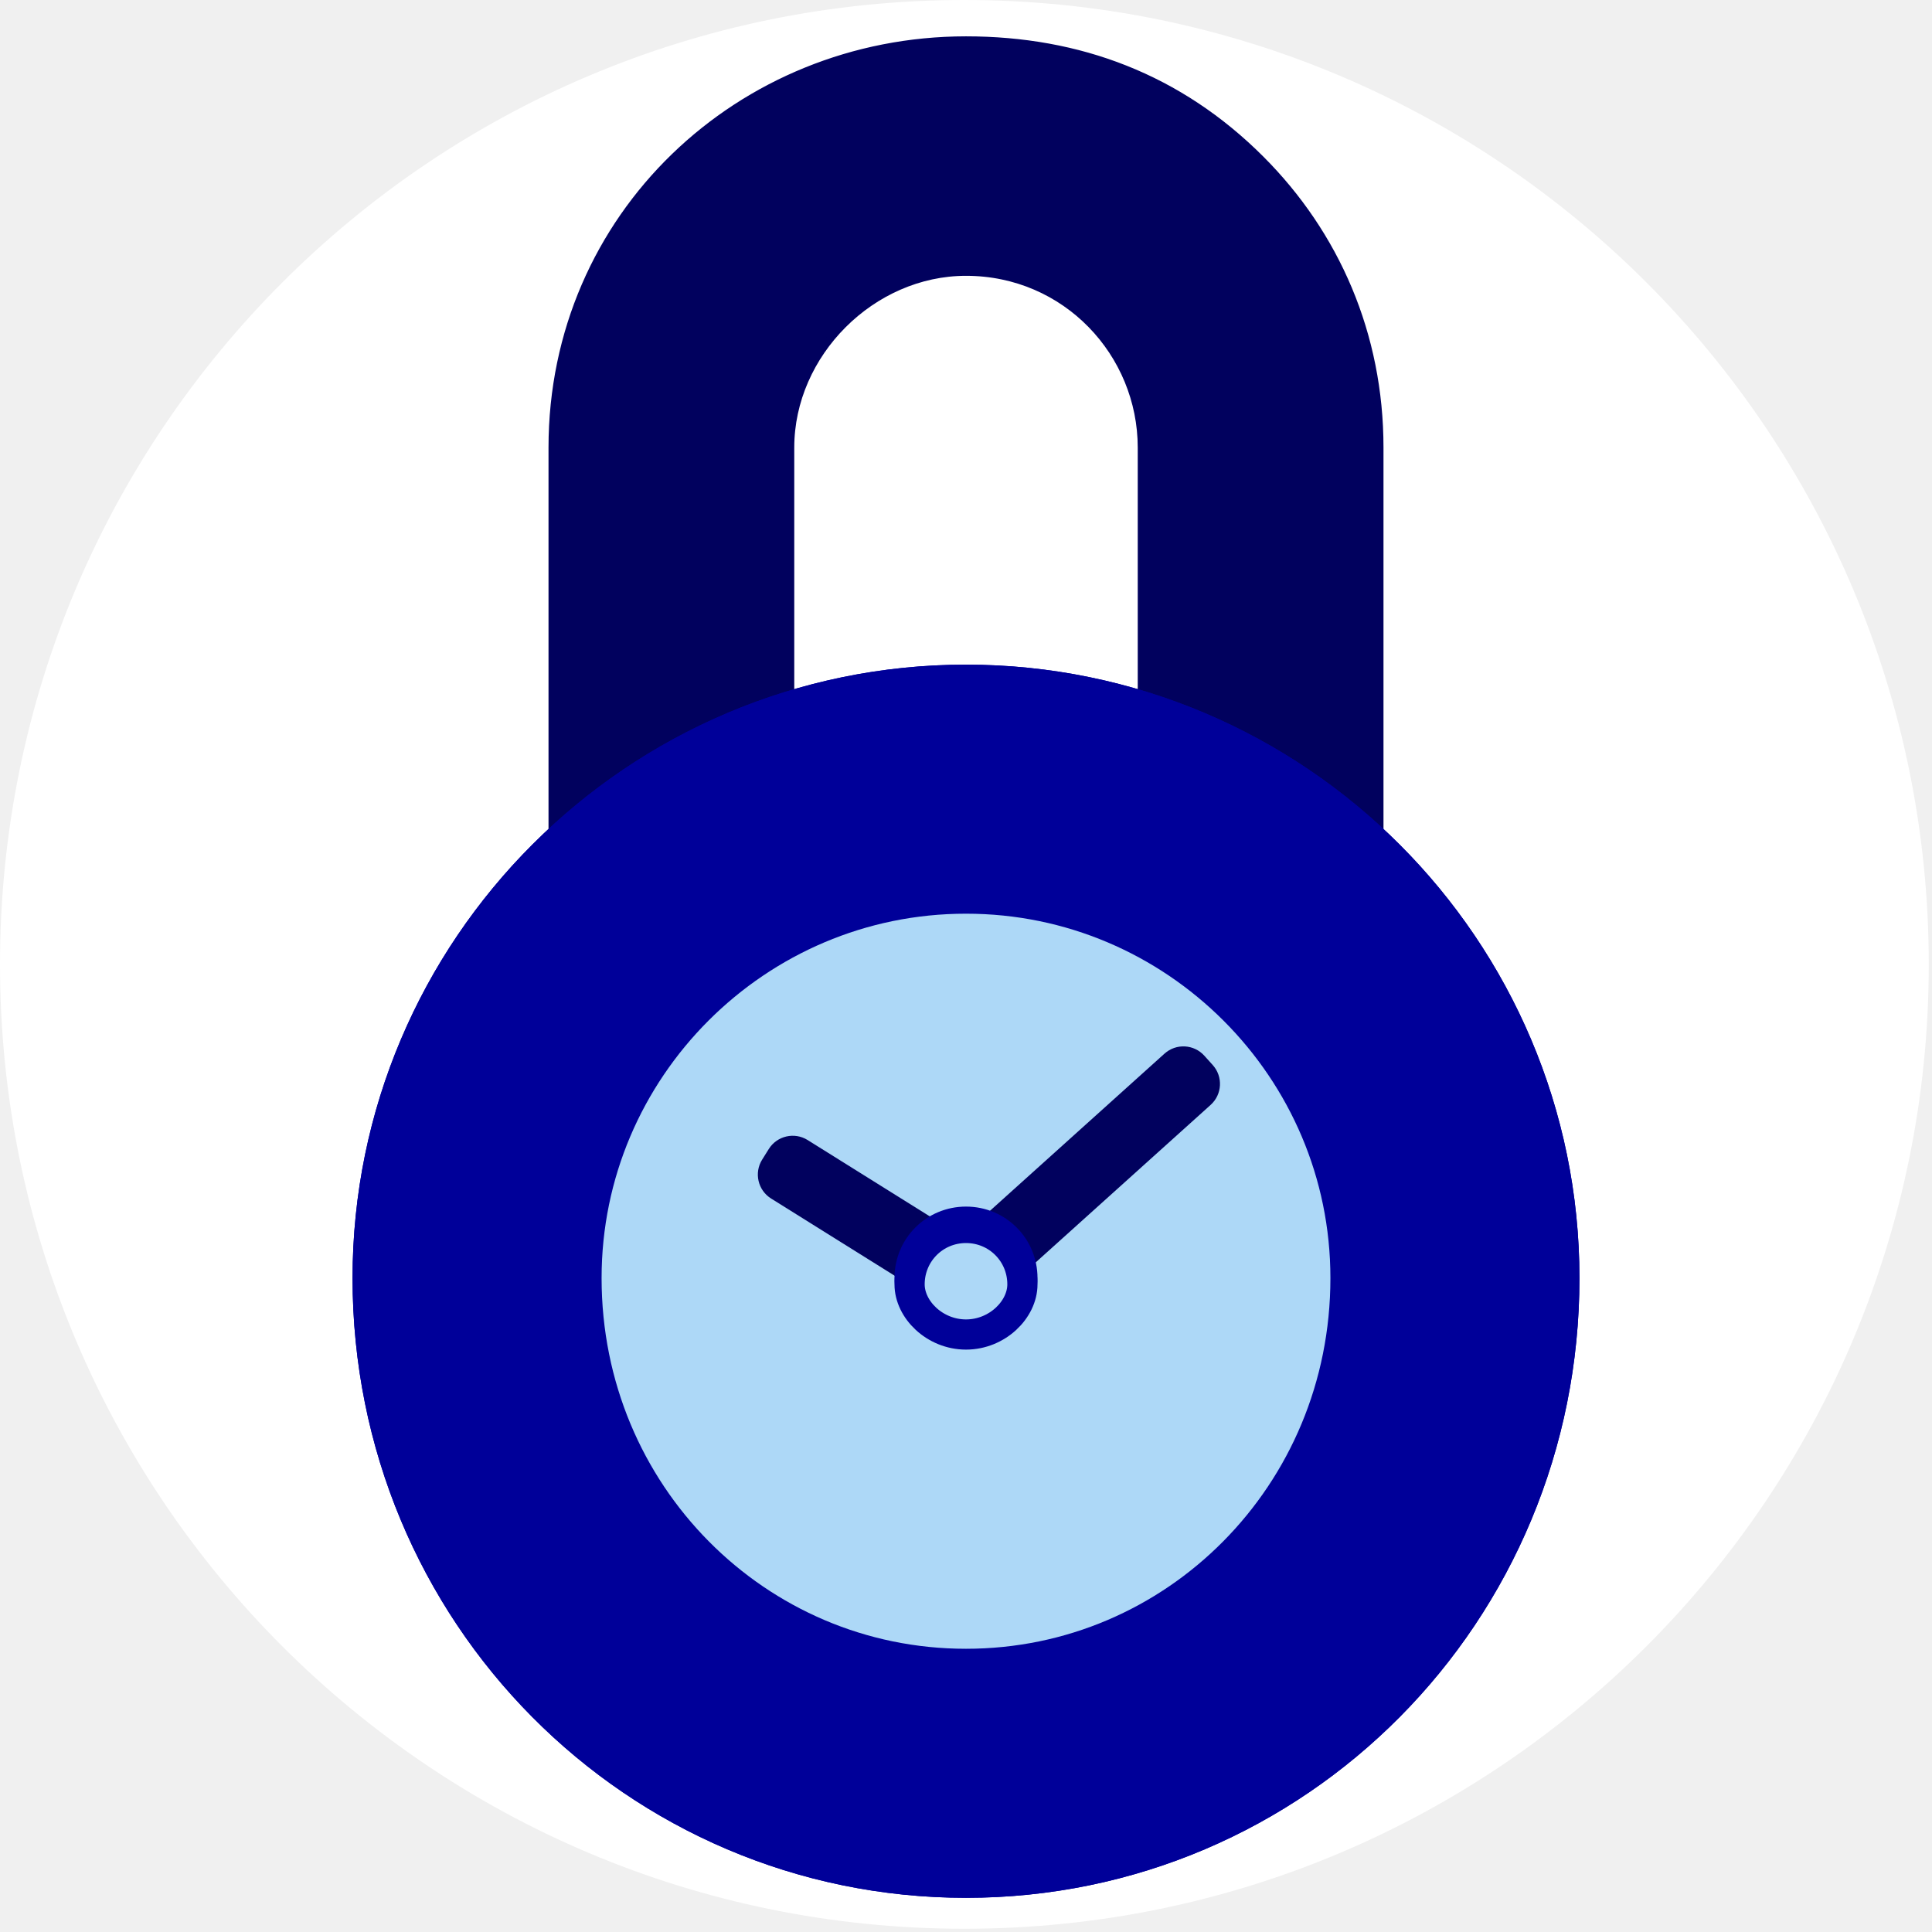
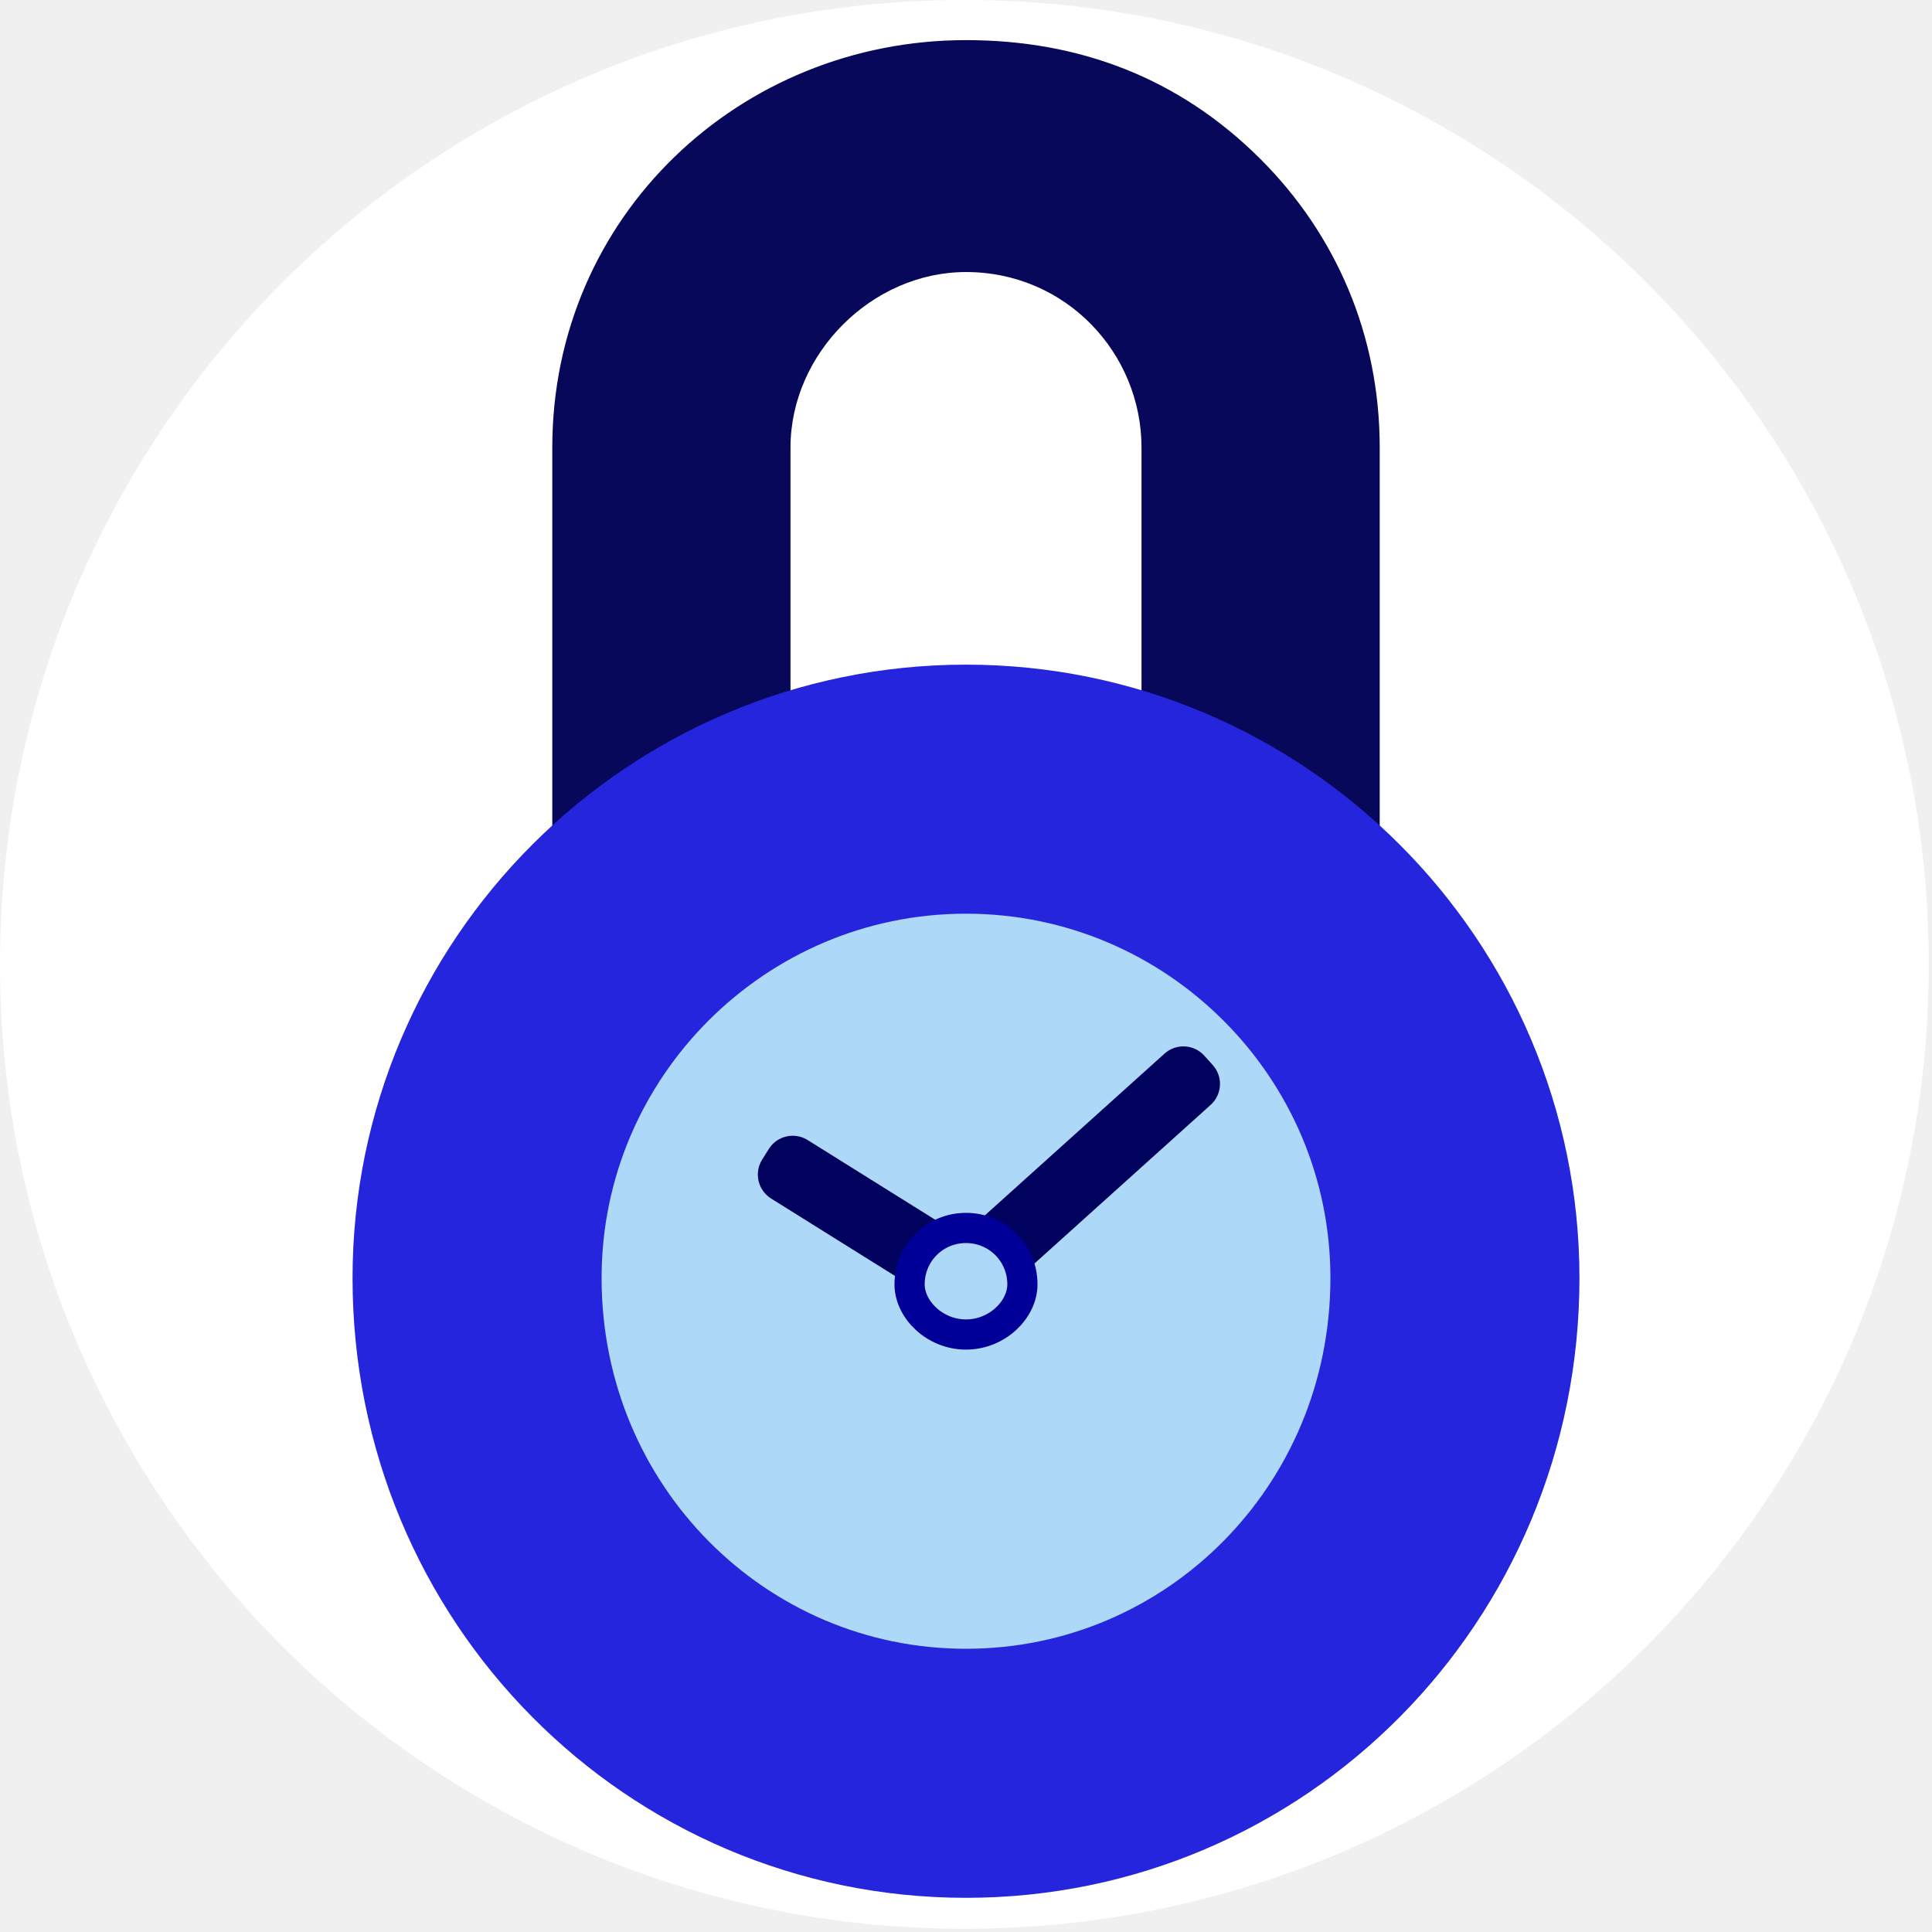
<svg xmlns="http://www.w3.org/2000/svg" width="256" height="256" style="">
  <rect id="backgroundrect" width="100%" height="100%" x="0" y="0" fill="none" stroke="none" class="" style="" />
  <g class="currentLayer" style="">
    <path fill="#ffffff" fill-opacity="1" stroke="none" stroke-opacity="1" stroke-width="33" stroke-dasharray="none" stroke-linejoin="round" stroke-linecap="butt" stroke-dashoffset="" fill-rule="nonzero" opacity="1" marker-start="" marker-mid="" marker-end="" d="M0,127.786 C0,57.186 57.186,-0 127.786,-0 C198.386,-0 255.571,57.186 255.571,127.786 C255.571,198.386 198.386,255.571 127.786,255.571 C57.186,255.571 0,198.386 0,127.786 z" id="svg_10" class="selected" />
-     <path fill="#01015e" stroke="#01015e" stroke-linejoin="round" stroke-dashoffset="" fill-rule="nonzero" marker-start="" marker-mid="" marker-end="" id="svg_6" d="M73.181,129.903 L73.181,59.303 L73.181,59.303 C73.181,28.572 98.099,5.315 128,5.315 L128,5.315 L128,5.315 C142.951,5.315 156.24,10.299 167.038,21.096 C177.005,31.063 182.819,44.353 182.819,59.303 L182.819,129.903 L151.256,129.903 L151.256,59.303 C151.256,46.844 141.289,36.047 128,36.047 L128,36.047 L128,36.047 C115.541,36.047 104.744,46.844 104.744,59.303 L104.744,129.903 L73.181,129.903 z" style="color: rgb(1, 1, 94);" class="" />
-     <path fill="#add8f7" fill-opacity="1" stroke="#000099" stroke-opacity="1" stroke-width="33" stroke-dasharray="none" stroke-linejoin="round" stroke-linecap="butt" stroke-dashoffset="" fill-rule="nonzero" opacity="1" marker-start="" marker-mid="" marker-end="" d="M63.214,169.354 C63.214,133.639 92.285,104.569 128,104.569 C163.715,104.569 192.786,133.639 192.786,169.354 C192.786,205.9 163.715,234.971 128,234.971 C92.285,234.971 63.214,205.9 63.214,169.354 z" class="" filter="" id="svg_3" />
-     <path fill="#add8f7" fill-opacity="1" stroke="#000099" stroke-opacity="1" stroke-width="33" stroke-dasharray="none" stroke-linejoin="round" stroke-linecap="butt" stroke-dashoffset="" fill-rule="nonzero" opacity="1" marker-start="" marker-mid="" marker-end="" d="M63.214,169.354 C63.214,133.639 92.285,104.569 128,104.569 C163.715,104.569 192.786,133.639 192.786,169.354 C192.786,205.9 163.715,234.971 128,234.971 C92.285,234.971 63.214,205.9 63.214,169.354 z" class="" filter="" id="svg_8" />
+     <path fill="#08085a" stroke-linejoin="round" stroke-dashoffset="" fill-rule="nonzero" marker-start="" marker-mid="" marker-end="" id="svg_6" d="M73.181,129.903 L73.181,59.303 L73.181,59.303 C73.181,28.572 98.099,5.315 128,5.315 L128,5.315 L128,5.315 C142.951,5.315 156.24,10.299 167.038,21.096 C177.005,31.063 182.819,44.353 182.819,59.303 L182.819,129.903 L151.256,129.903 L151.256,59.303 C151.256,46.844 141.289,36.047 128,36.047 L128,36.047 L128,36.047 C115.541,36.047 104.744,46.844 104.744,59.303 L104.744,129.903 L73.181,129.903 z" style="color: rgb(1, 1, 94);" class="" />
+     <path fill="#add8f7" fill-opacity="1" stroke="#2525dd" stroke-opacity="1" stroke-width="33" stroke-dasharray="none" stroke-linejoin="round" stroke-linecap="butt" stroke-dashoffset="" fill-rule="nonzero" opacity="1" marker-start="" marker-mid="" marker-end="" d="M63.214,169.354 C63.214,133.639 92.285,104.569 128,104.569 C163.715,104.569 192.786,133.639 192.786,169.354 C192.786,205.9 163.715,234.971 128,234.971 C92.285,234.971 63.214,205.9 63.214,169.354 z" class="" filter="" id="svg_8" />
    <rect fill="#01015e" stroke="#01015e" stroke-width="1" stroke-linejoin="round" stroke-dashoffset="" fill-rule="nonzero" id="svg_2" x="102.923" y="192.908" width="10" height="33" style="color: rgb(173, 216, 247);" class="" stroke-opacity="1" fill-opacity="1" rx="4" ry="4" transform="matrix(0.4401436,-0.704377,0.704377,0.4401436,-81.60247,144.2869) " />
    <rect fill="#01015e" stroke="#01015e" stroke-width="1" stroke-linejoin="round" stroke-dashoffset="" fill-rule="nonzero" x="139.162" y="94.518" width="10" height="52" style="color: rgb(173, 216, 247);" class="" stroke-opacity="1" fill-opacity="1" rx="4" ry="4" transform="matrix(0.5557706,0.6172458,-0.6172458,0.5557706,138.0494,-0.7295873) " id="svg_4" />
-     <rect fill="#000099" stroke="#000099" stroke-width="4" stroke-linejoin="round" stroke-dashoffset="" fill-rule="nonzero" id="svg_5" x="124.678" y="148.59" width="4.153" height="0" style="color: rgb(173, 216, 247);" class="" />
-     <path fill="#add8f7" fill-opacity="1" stroke="#000099" stroke-opacity="1" stroke-width="4" stroke-dasharray="none" stroke-linejoin="round" stroke-linecap="butt" stroke-dashoffset="" fill-rule="nonzero" opacity="1" marker-start="" marker-mid="" marker-end="" d="M120.525,169.354 C120.525,165.201 123.847,161.879 128,161.879 C132.153,161.879 135.475,165.201 135.475,169.354 C135.475,172.677 132.153,175.999 128,175.999 C123.847,175.999 120.525,172.677 120.525,169.354 z" id="svg_1" class="" />
    <path fill="#add8f7" fill-opacity="1" stroke="#000099" stroke-opacity="1" stroke-width="4" stroke-dasharray="none" stroke-linejoin="round" stroke-linecap="butt" stroke-dashoffset="" fill-rule="nonzero" opacity="1" marker-start="" marker-mid="" marker-end="" d="M120.525,170.185 C120.525,166.032 123.847,162.71 128,162.71 C132.153,162.71 135.475,166.032 135.475,170.185 C135.475,173.507 132.153,176.83 128,176.83 C123.847,176.83 120.525,173.507 120.525,170.185 z" class="" id="svg_7" />
  </g>
</svg>
